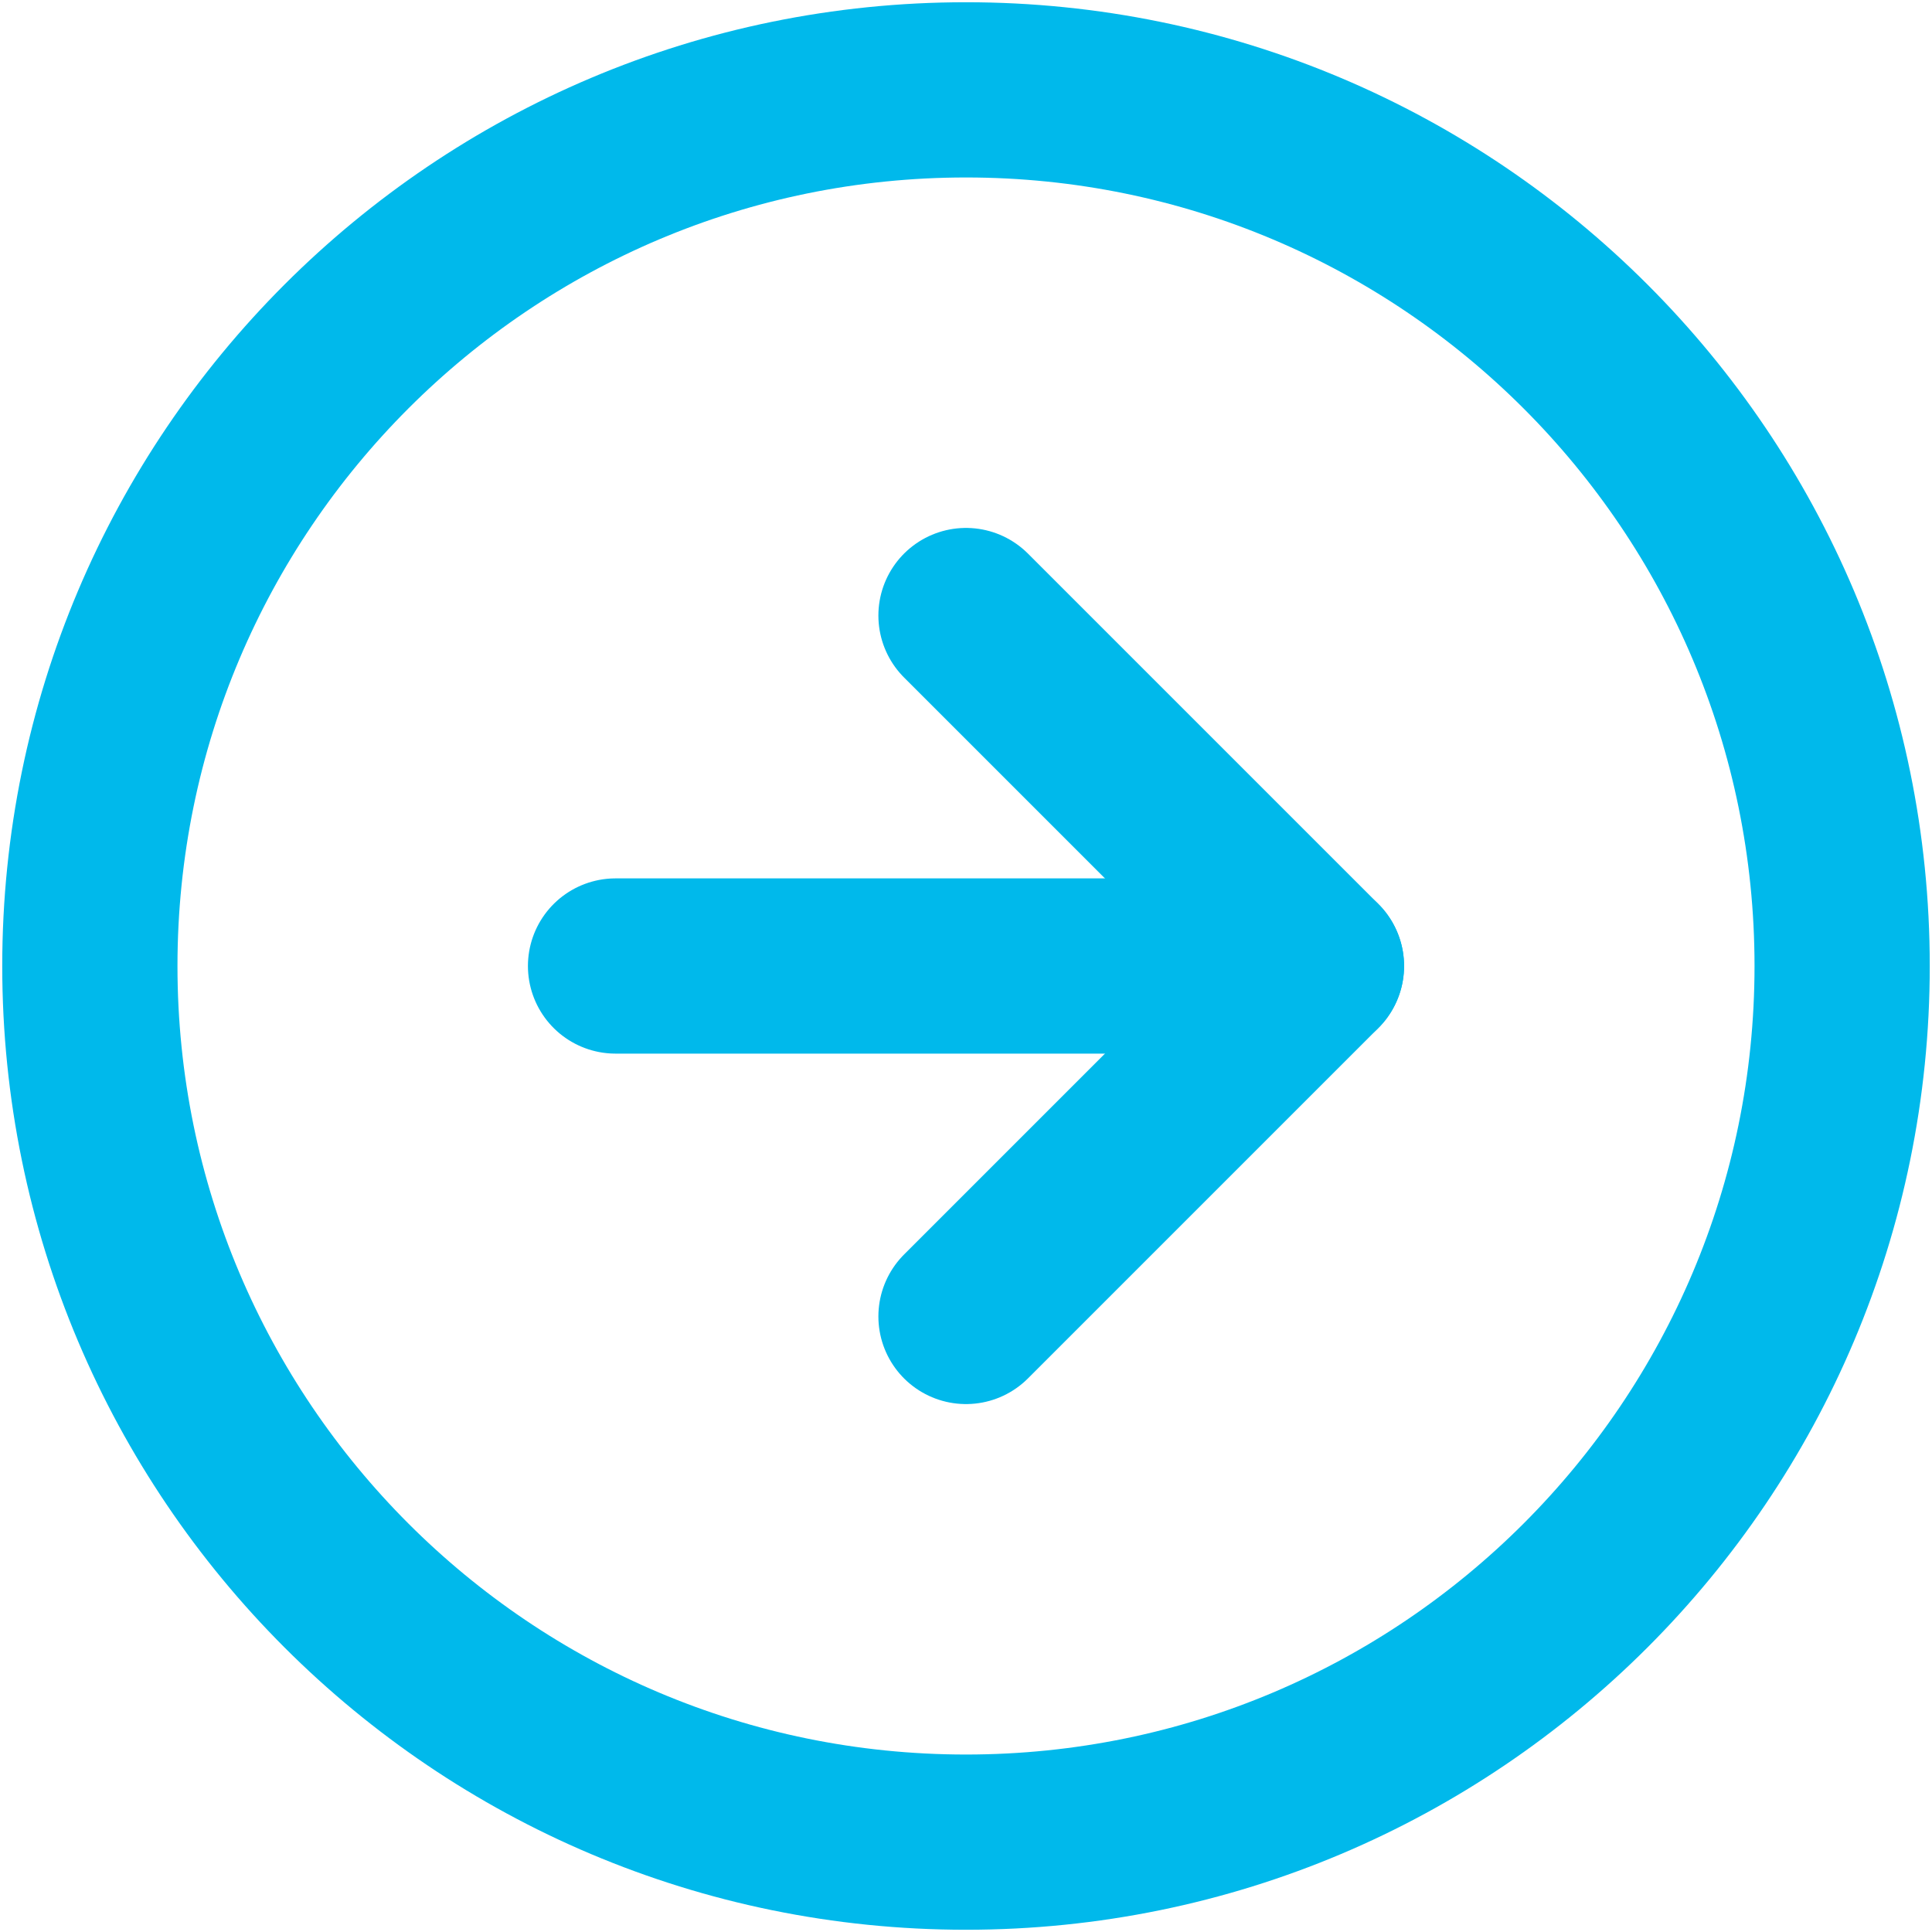
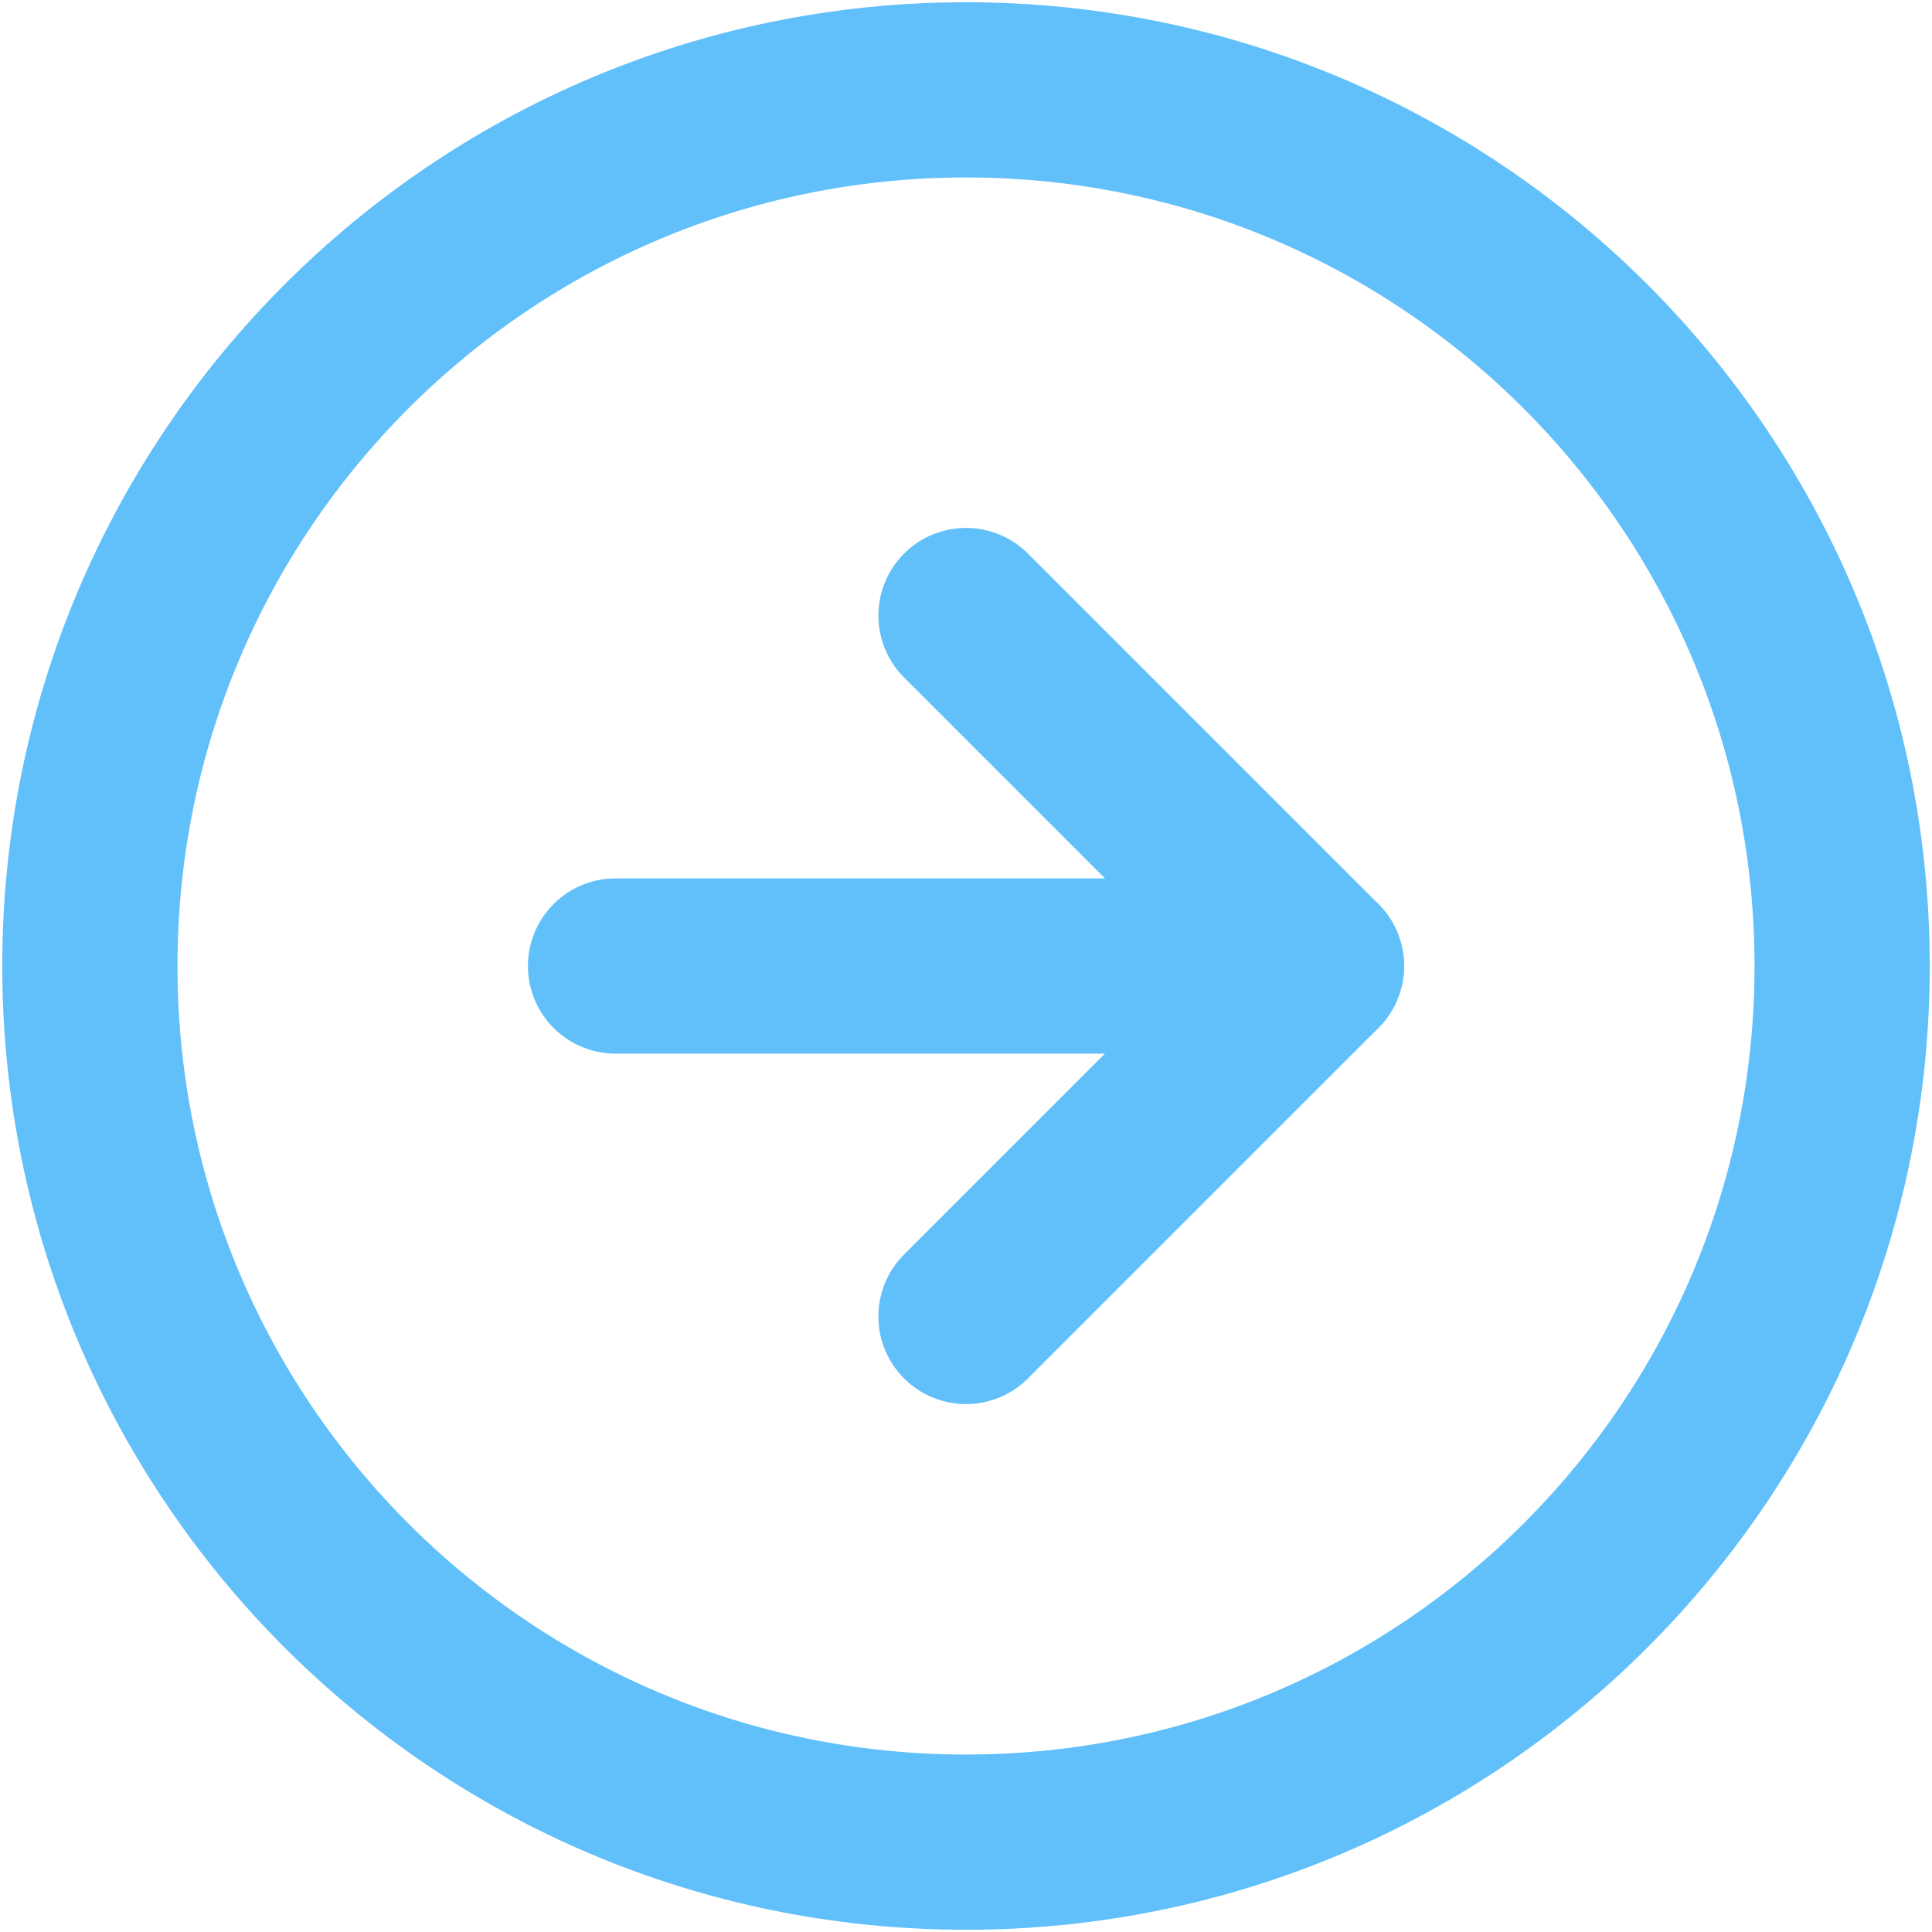
<svg xmlns="http://www.w3.org/2000/svg" width="86" height="86" viewBox="0 0 86 86" fill="none">
-   <path d="M43 82C64.539 82 82 64.539 82 43C82 21.461 64.539 4 43 4C21.461 4 4 21.461 4 43C4 64.539 21.461 82 43 82Z" stroke="#00B9EB" stroke-width="7.8" stroke-linecap="round" stroke-linejoin="round" />
-   <path d="M43 58.6L58.6 43L43 27.4" stroke="#00B9EB" stroke-width="7.8" stroke-linecap="round" stroke-linejoin="round" />
-   <path d="M27.4 43H58.6" stroke="#00B9EB" stroke-width="7.8" stroke-linecap="round" stroke-linejoin="round" />
+   <path d="M43 82C64.539 82 82 64.539 82 43C82 21.461 64.539 4 43 4C21.461 4 4 21.461 4 43C4 64.539 21.461 82 43 82Z" stroke="#61C0FA" stroke-width="7.8" stroke-linecap="round" stroke-linejoin="round" />
+   <path d="M43 58.6L58.6 43L43 27.4" stroke="#61C0FA" stroke-width="7.8" stroke-linecap="round" stroke-linejoin="round" />
+   <path d="M27.4 43H58.6" stroke="#61C0FA" stroke-width="7.8" stroke-linecap="round" stroke-linejoin="round" />
</svg>
